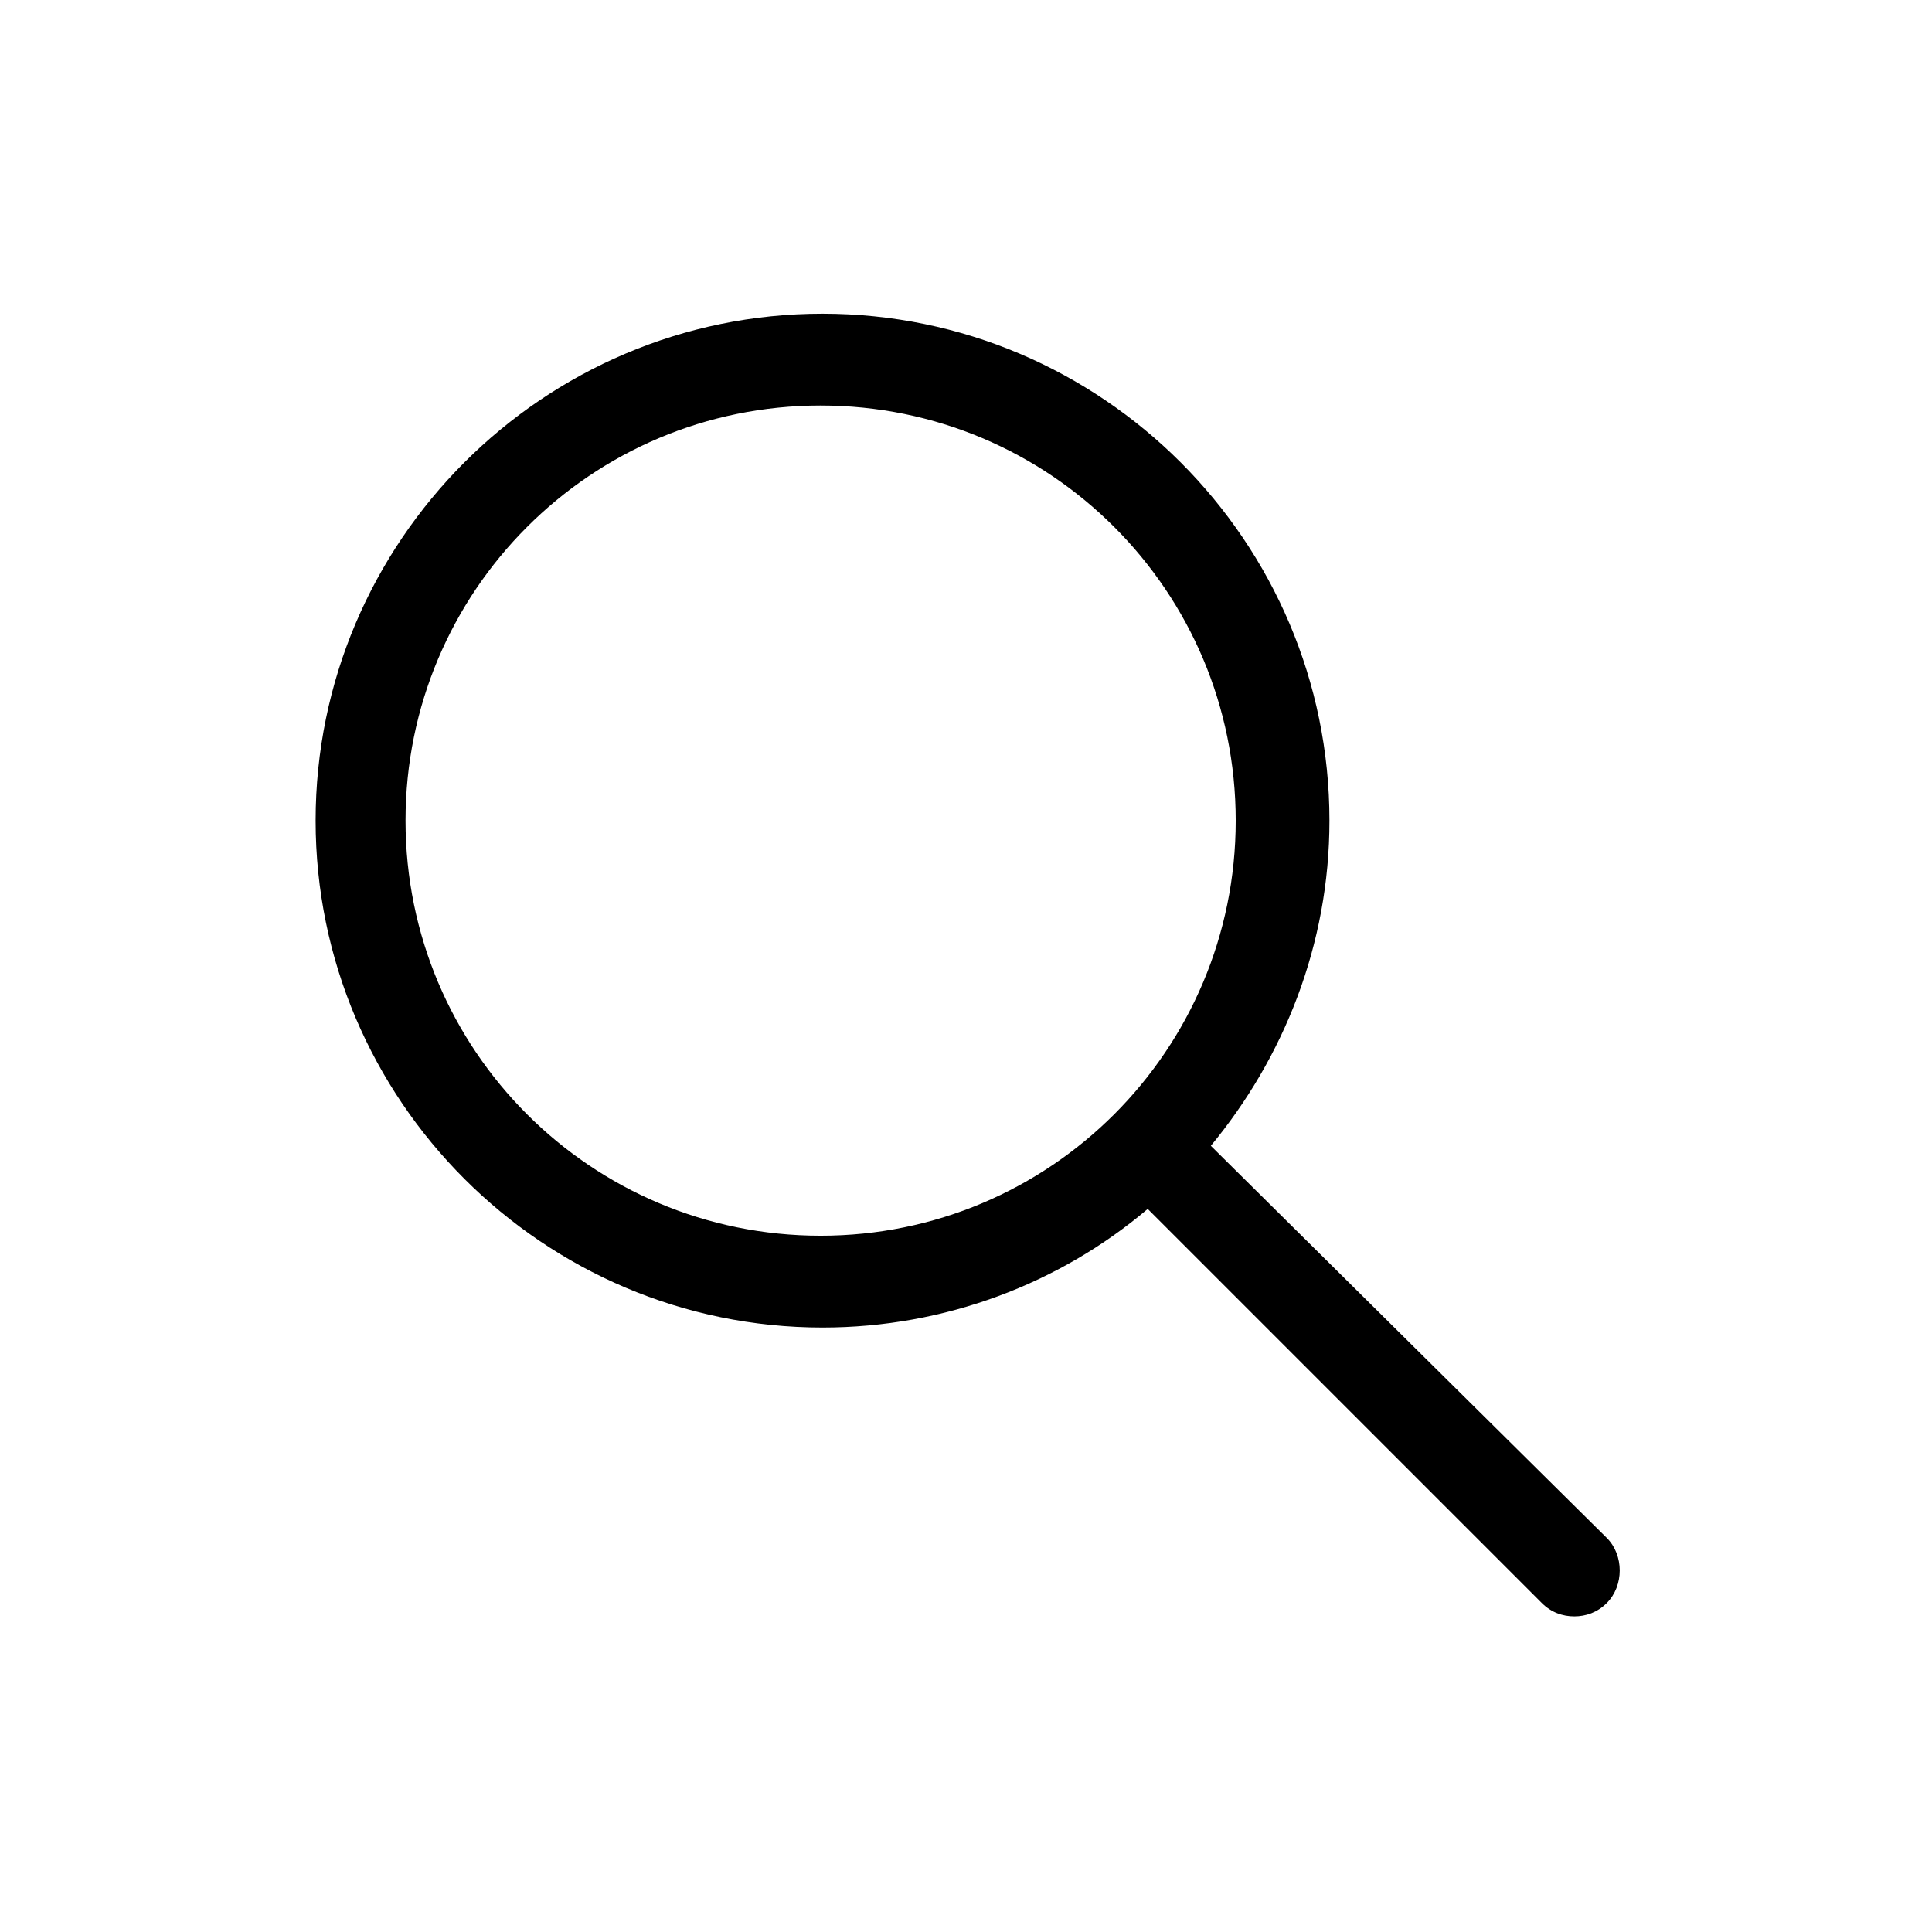
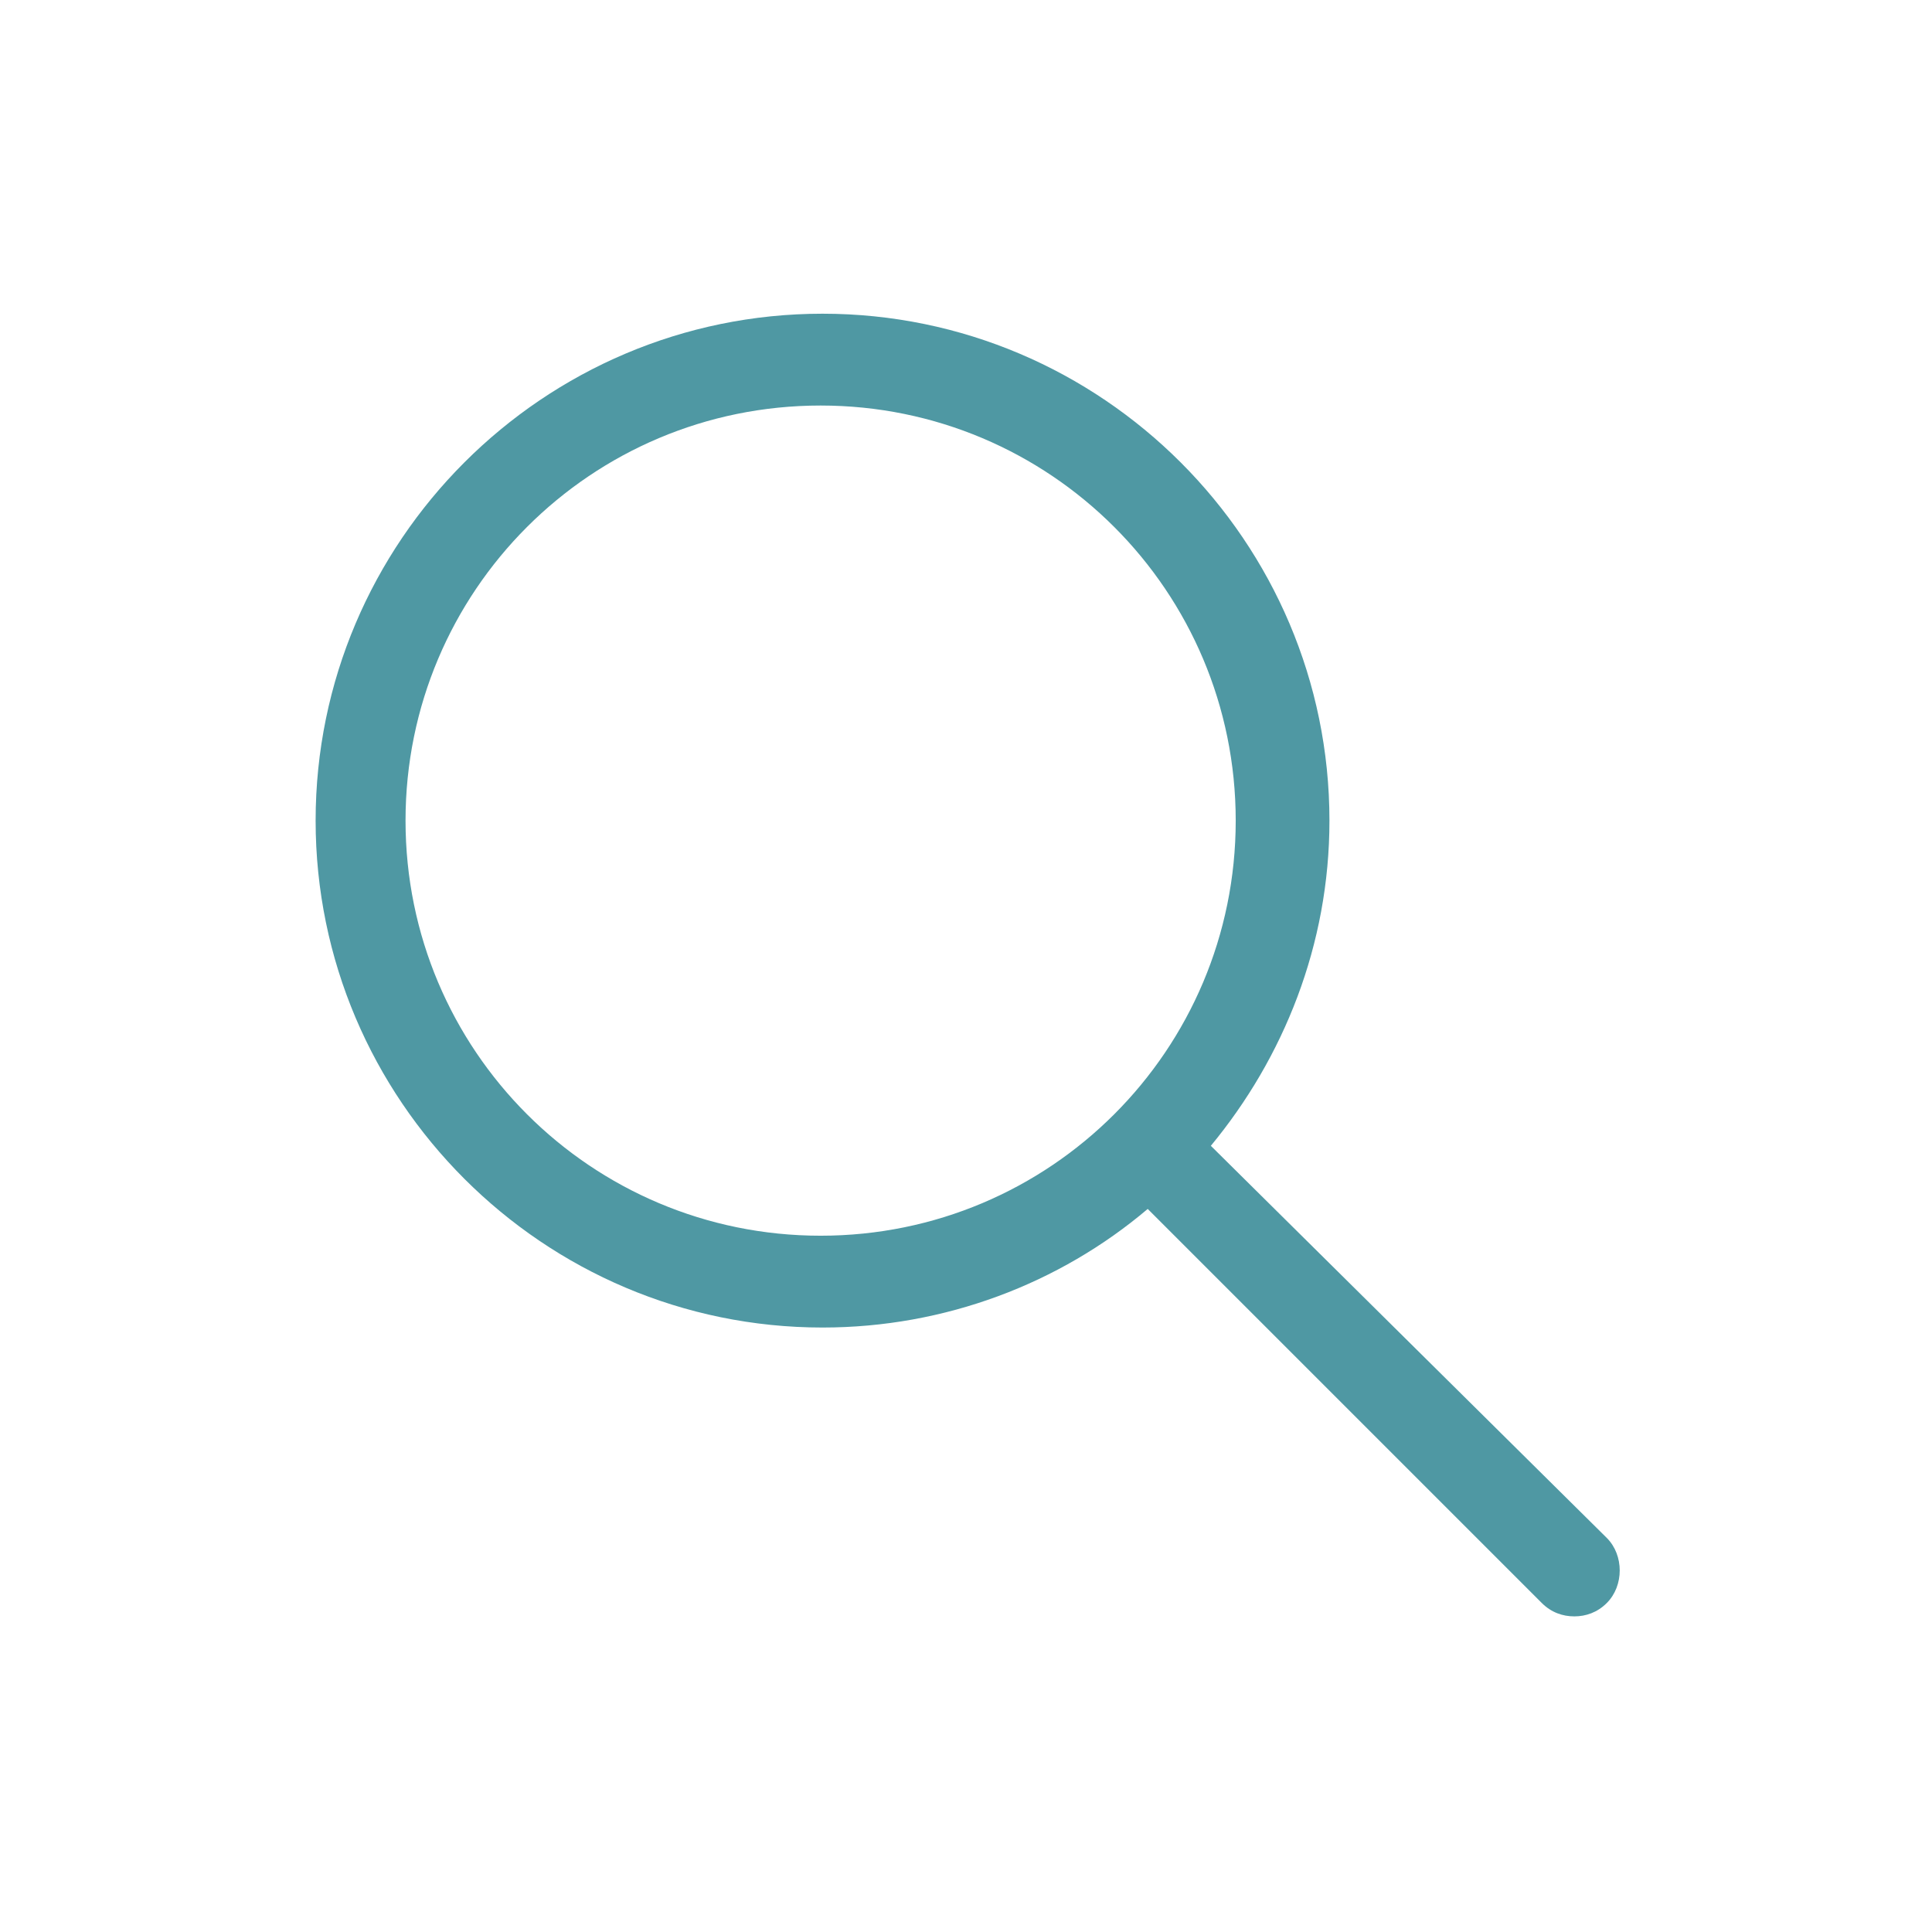
- <svg xmlns="http://www.w3.org/2000/svg" viewBox="0 0 101 101" xml:space="preserve">
+ <svg xmlns="http://www.w3.org/2000/svg" viewBox="0 0 101 101" fill="#4f98a3" xml:space="preserve">
  <path d="M63.3 59.9c3.8-4.6 6.2-10.5 6.2-17 0-14.6-11.9-26.5-26.5-26.5S16.5 28.3 16.5 42.9 28.4 69.4 43 69.4c6.4 0 12.4-2.3 17-6.2l20.6 20.6c.5.5 1.1.7 1.7.7.6 0 1.2-.2 1.7-.7.9-.9.9-2.5 0-3.4L63.3 59.9zm-20.4 4.7c-12 0-21.7-9.7-21.7-21.7s9.7-21.7 21.7-21.7 21.7 9.7 21.7 21.7-9.7 21.7-21.7 21.7z" />
</svg>
